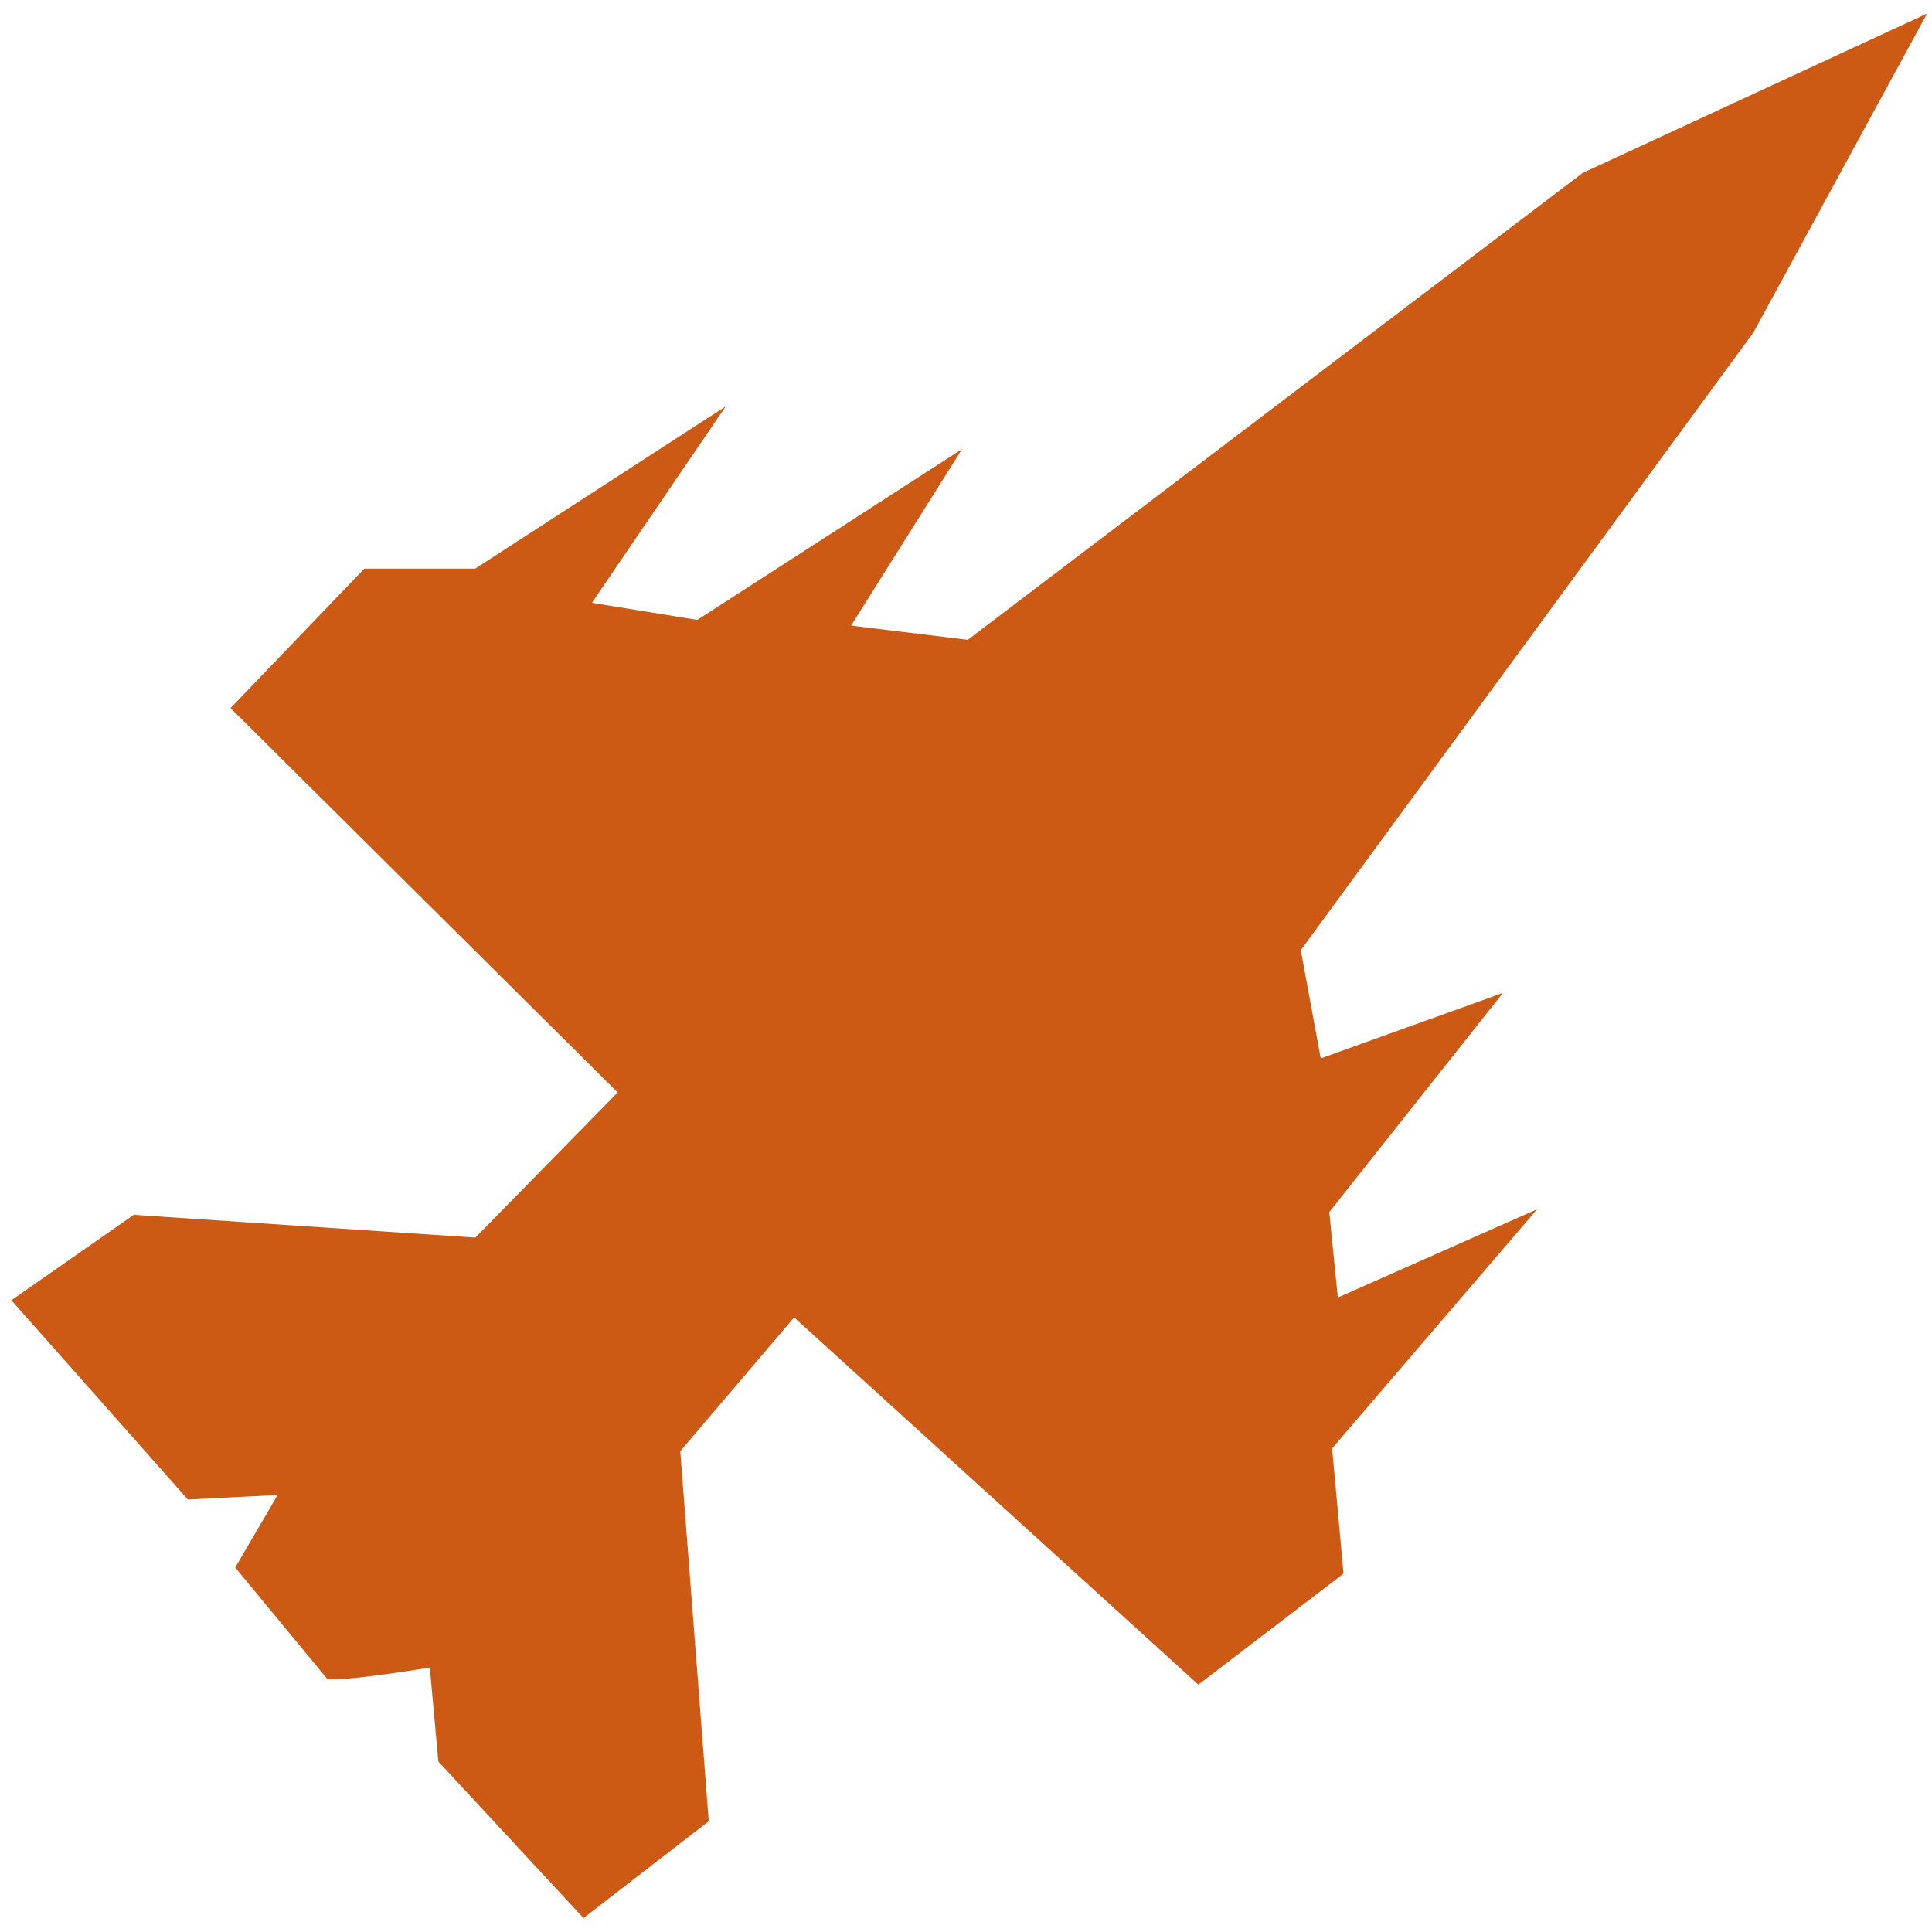
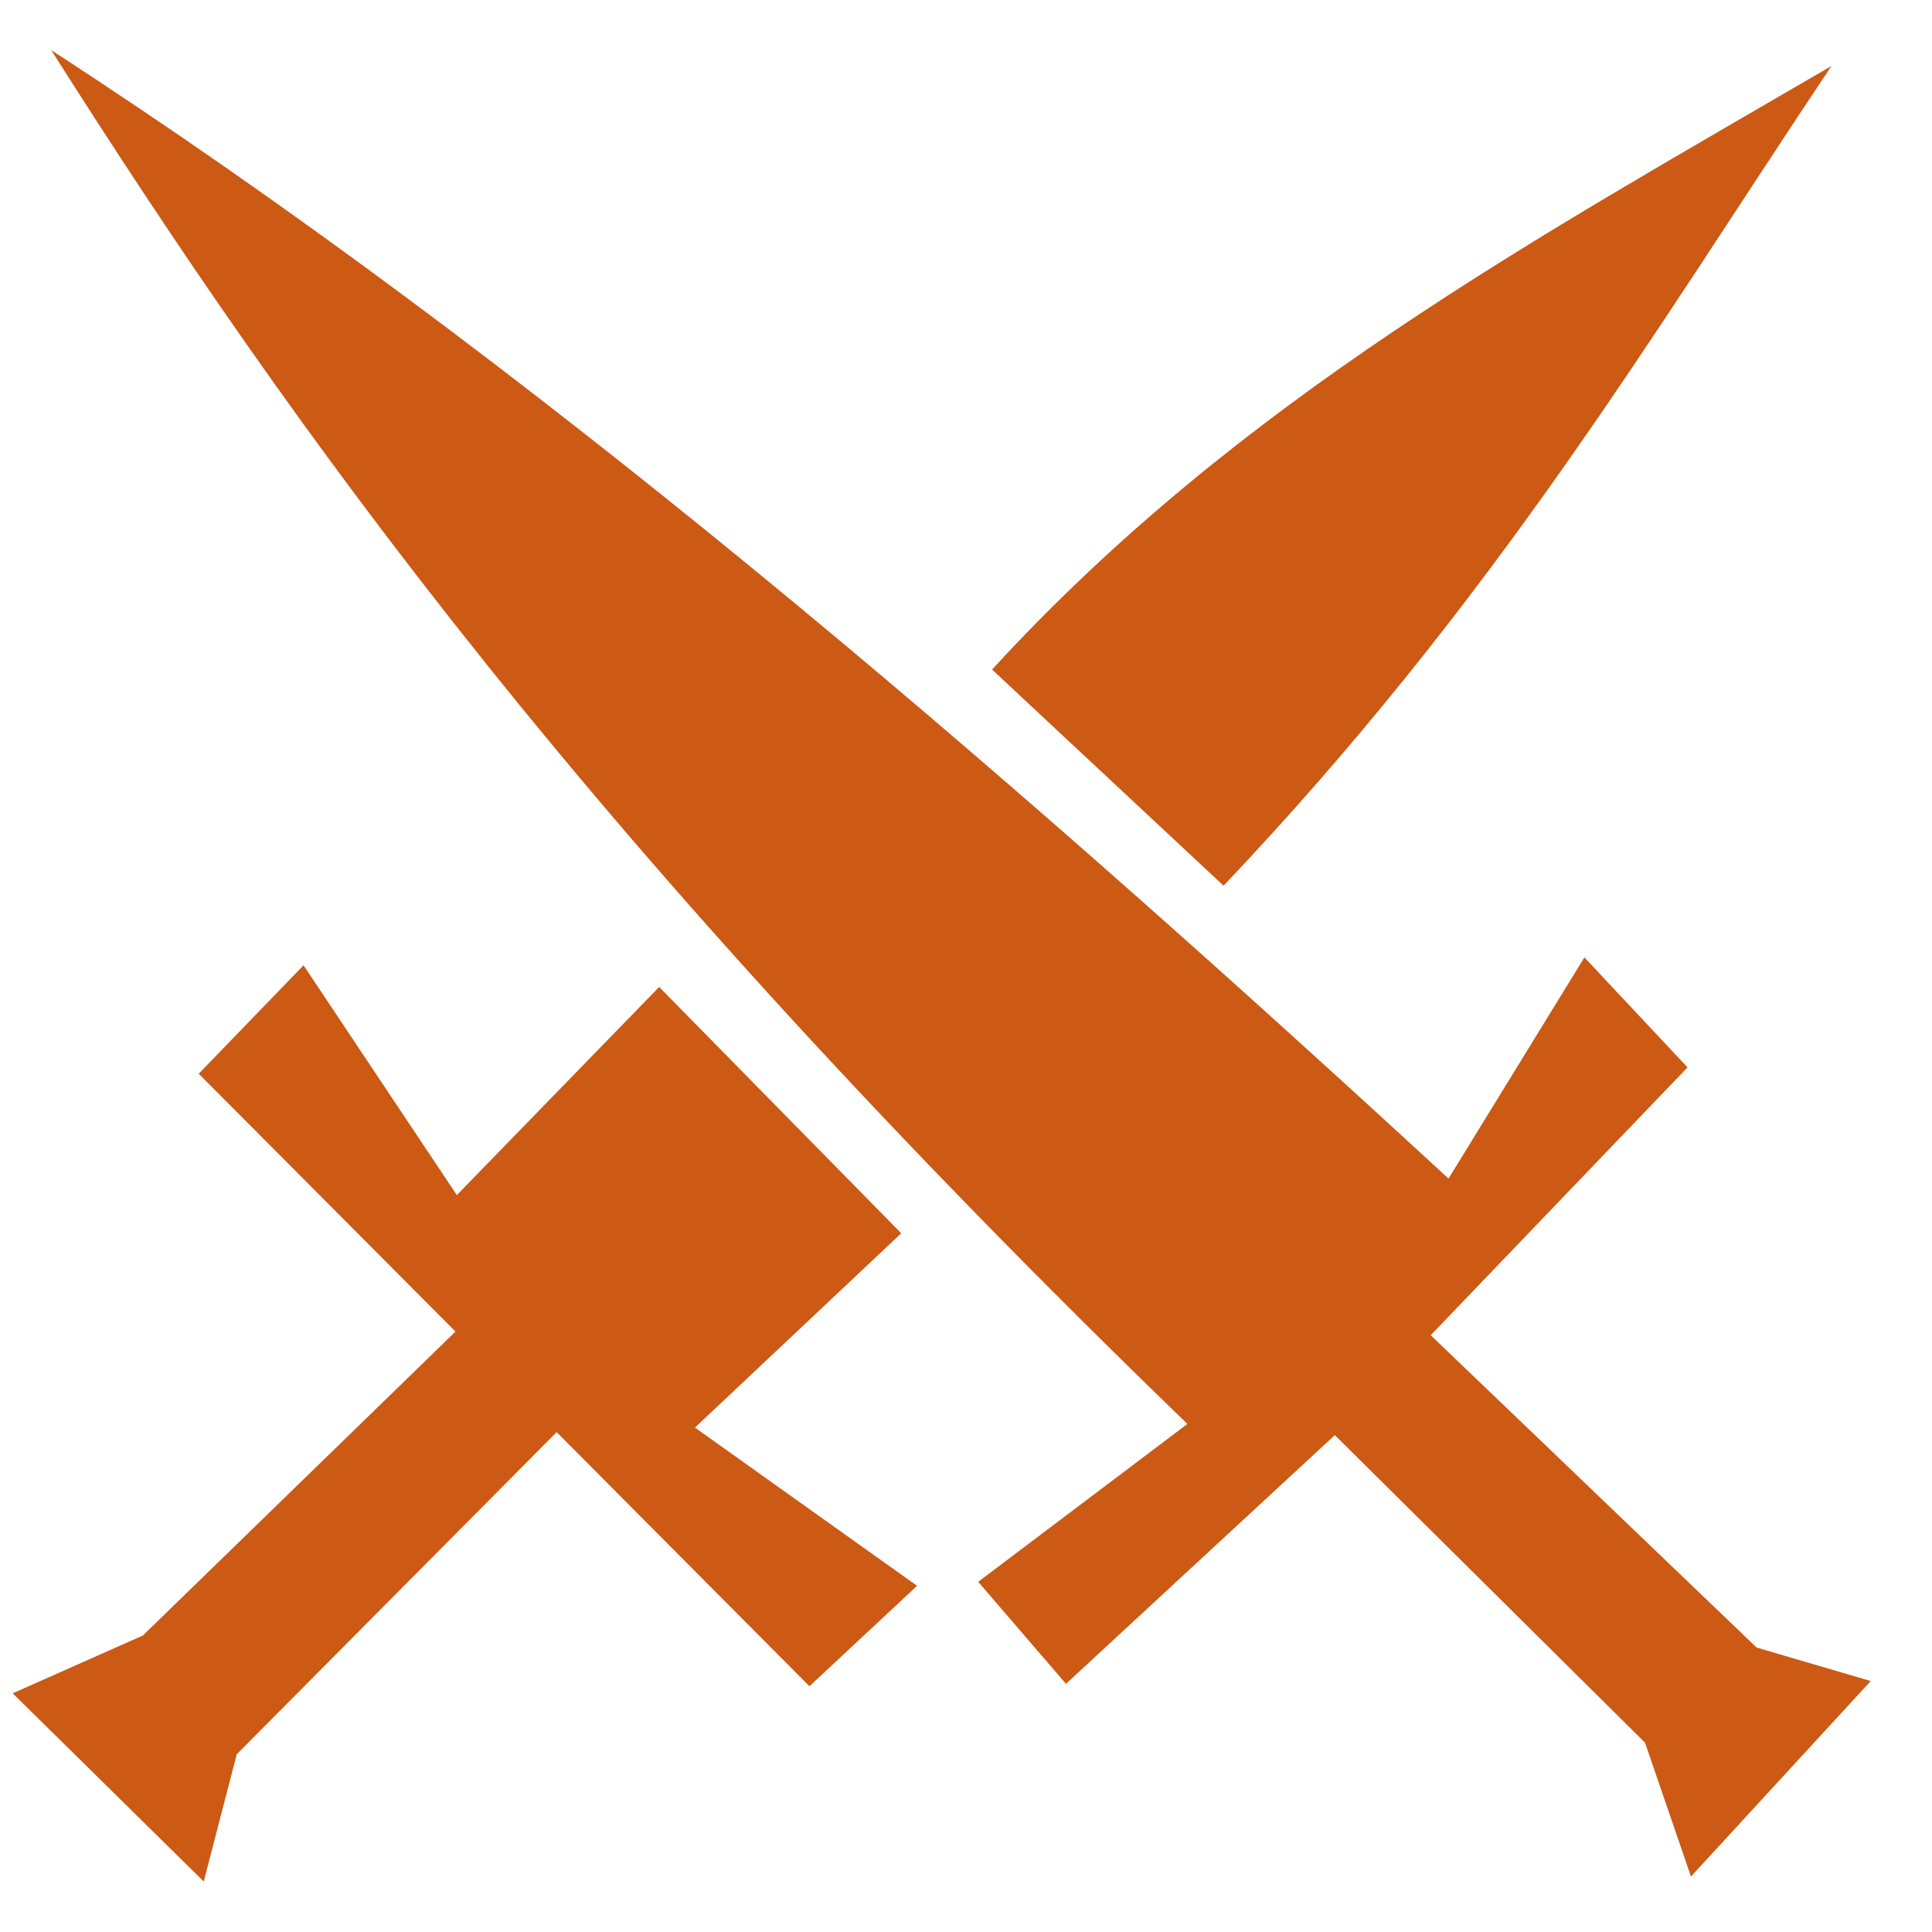
<svg xmlns="http://www.w3.org/2000/svg" width="100" height="100" viewBox="0 0 26.458 26.458" version="1.1" id="svg8">
  <defs id="defs2" />
  <g id="layer1" transform="translate(0,-270.5417)">
    <g transform="translate(0,-198.9608)" id="layer1-3" />
    <g transform="translate(0,-198.9608)" id="layer1-1" />
-     <path style="fill:#cc5914;fill-opacity:1;fill-rule:evenodd;stroke:none;stroke-width:0.309px;stroke-linecap:butt;stroke-linejoin:miter;stroke-opacity:1" d="m 4.482,293.534 c 0.234,0.039 1.404,-0.156 1.404,-0.156 l 0.117,1.287 1.988,2.144 1.715,-1.326 -0.39,-5.068 1.559,-1.832 5.536,5.029 1.988,-1.52 -0.156,-1.715 2.807,-3.275 -2.729,1.209 -0.117,-1.17 2.378,-3.002 -2.495,0.897 -0.273,-1.482 6.199,-8.46 2.378,-4.367 -4.717,2.183 -8.421,6.394 -1.598,-0.195 1.52,-2.417 -3.626,2.339 -1.443,-0.234 1.832,-2.69 -3.431,2.222 H 4.989 l -1.832,1.91 5.302,5.263 -1.949,1.988 -4.678,-0.312 -1.676,1.17 2.417,2.729 1.229,-0.062 -0.581,0.993 z" id="path892" />
+     <path id="path870" style="fill:#cc5914;fill-opacity:1;fill-rule:evenodd;stroke:none;stroke-width:0.265px;stroke-linecap:butt;stroke-linejoin:miter;stroke-opacity:1" d="m 0.702,271.229 c 3.33,5.252 7.376,10.898 15.559,18.813 l -2.865,2.162 1.202,1.397 3.682,-3.406 4.248,4.212 0.629,1.833 2.462,-2.677 -1.563,-0.459 -4.463,-4.277 3.517,-3.668 -1.412,-1.506 -1.861,3.029 C 13.543,280.881 7.201,275.439 0.702,271.229 Z m 24.378,0.217 c -4.021,2.346 -8.1,4.563 -11.494,8.265 l 3.17,2.96 c 3.736,-3.937 5.867,-7.548 8.324,-11.225 z m -20.923,12.315 -1.436,1.485 3.517,3.531 -4.281,4.162 -1.783,0.792 2.616,2.577 0.452,-1.742 4.381,-4.412 3.462,3.48 1.474,-1.375 -3.042,-2.167 2.825,-2.661 -3.315,-3.373 -2.771,2.85 z" />
  </g>
</svg>
